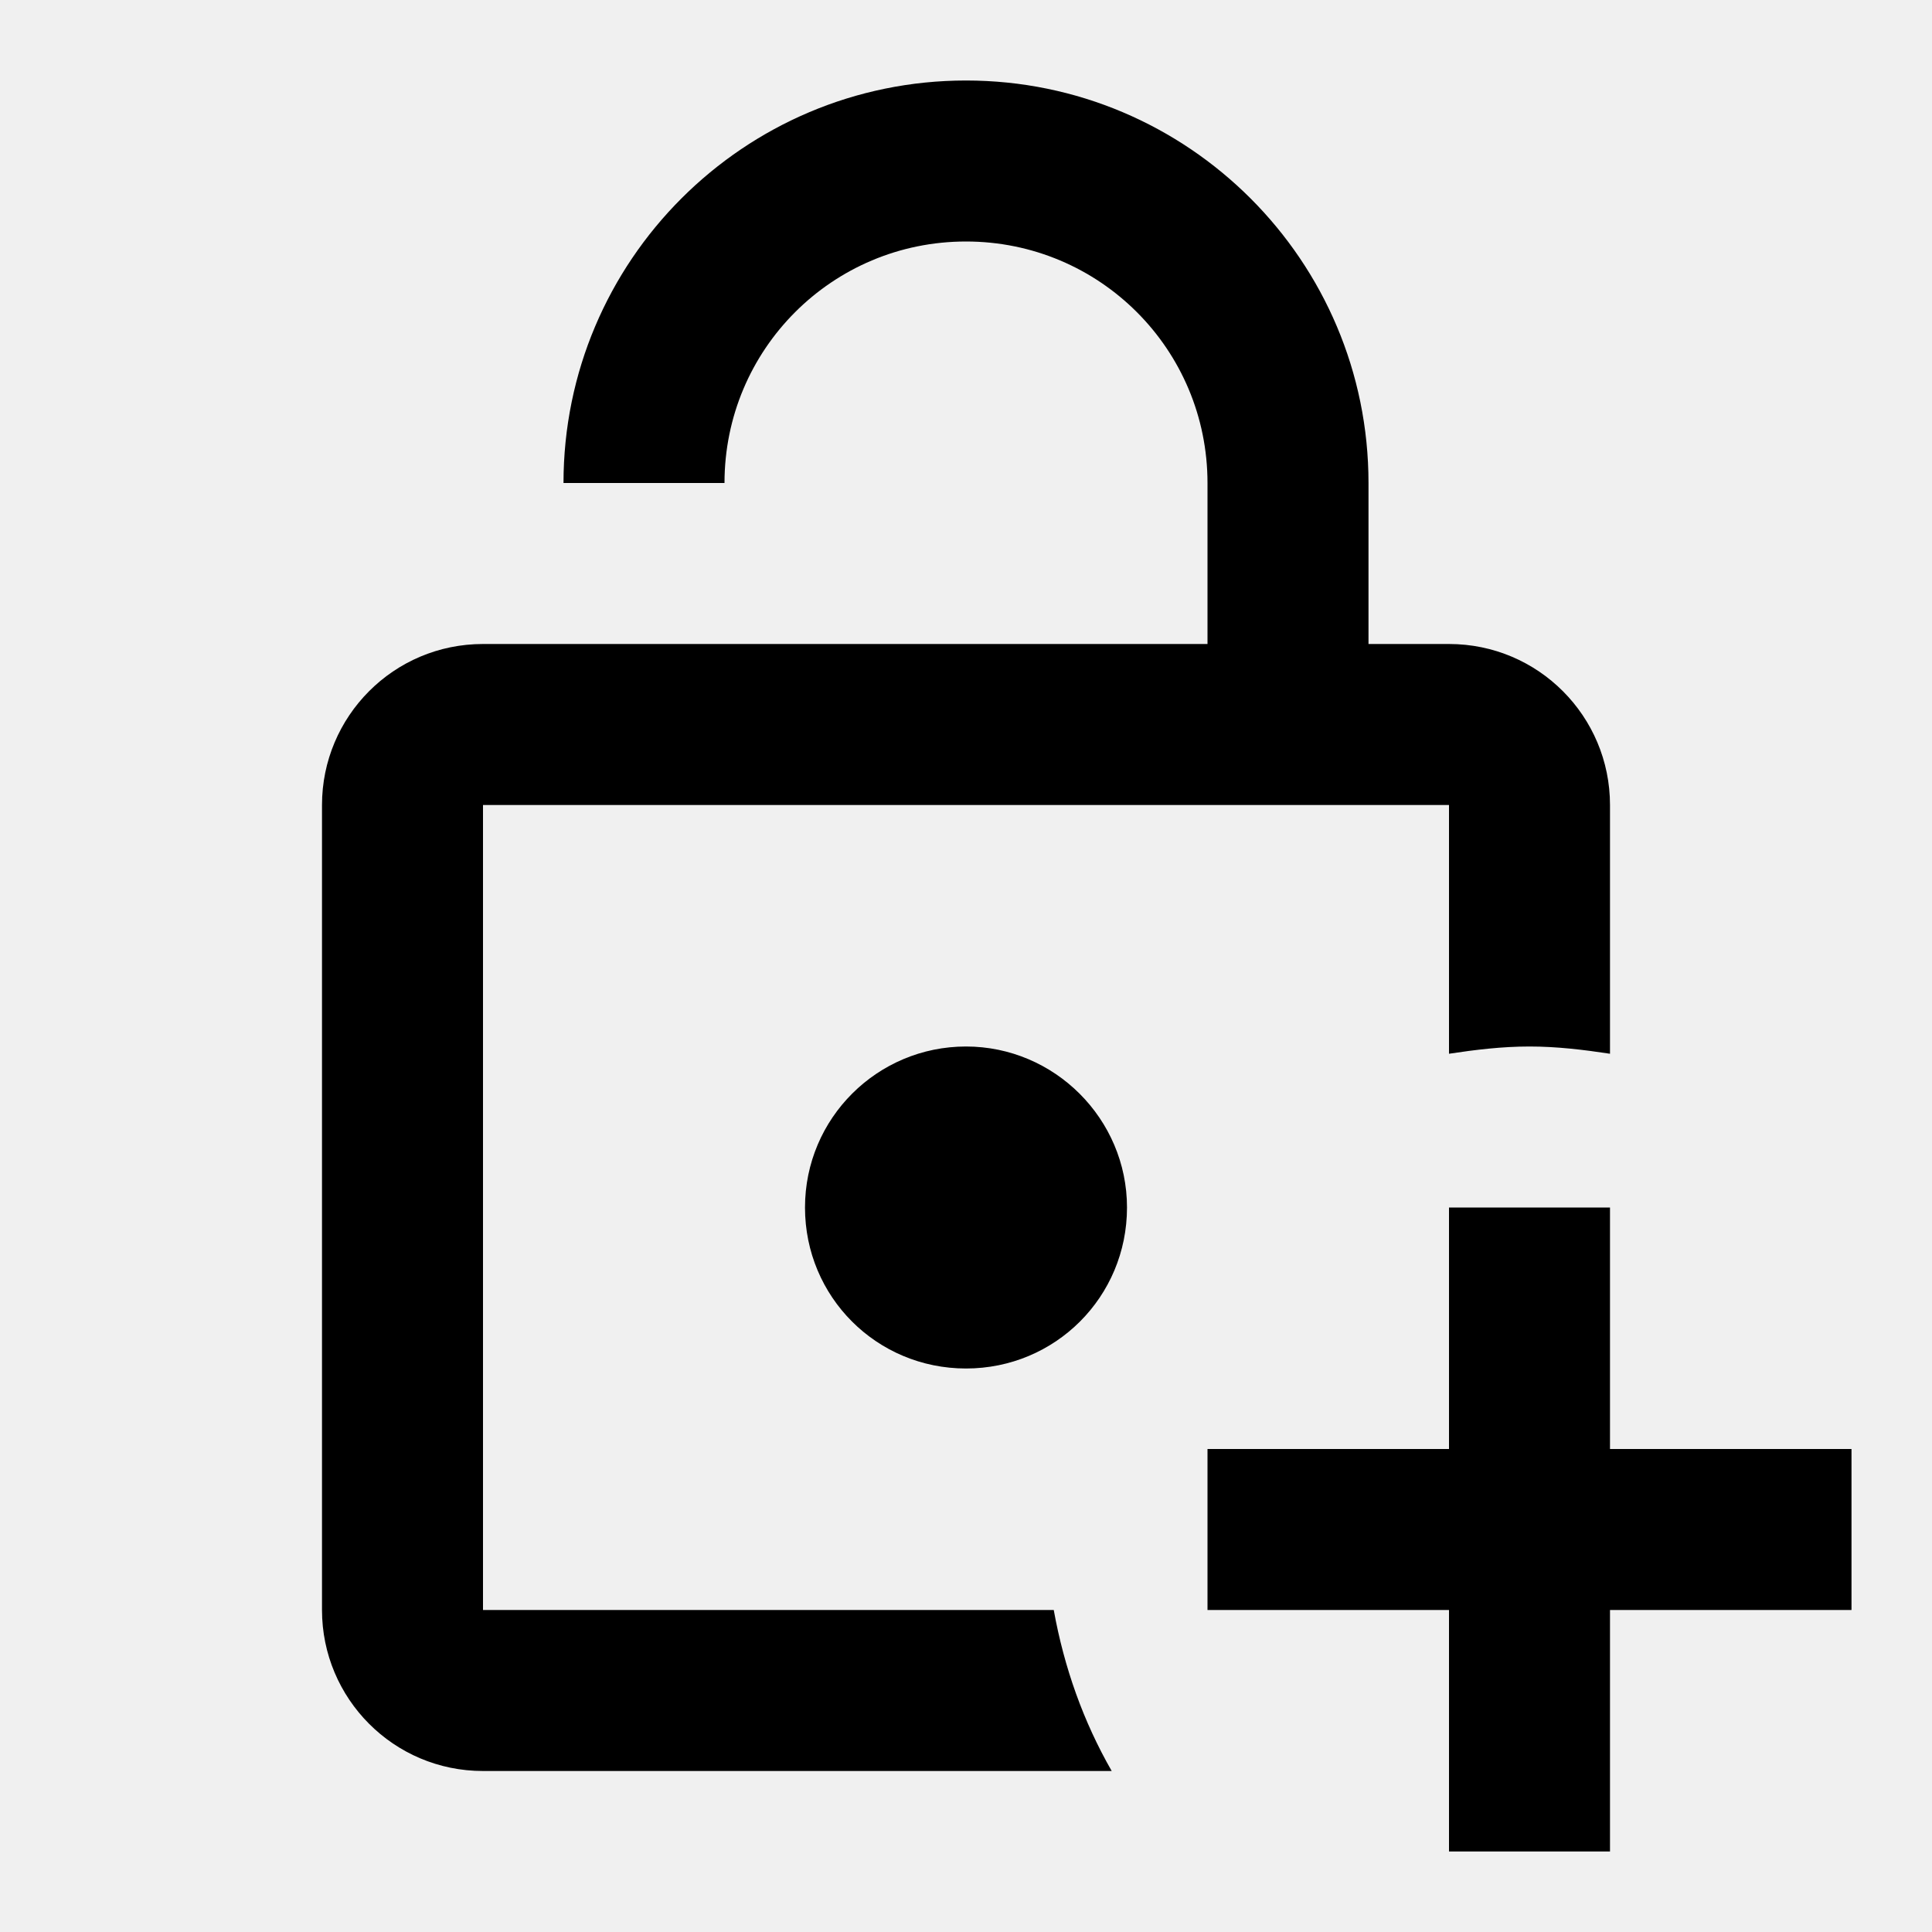
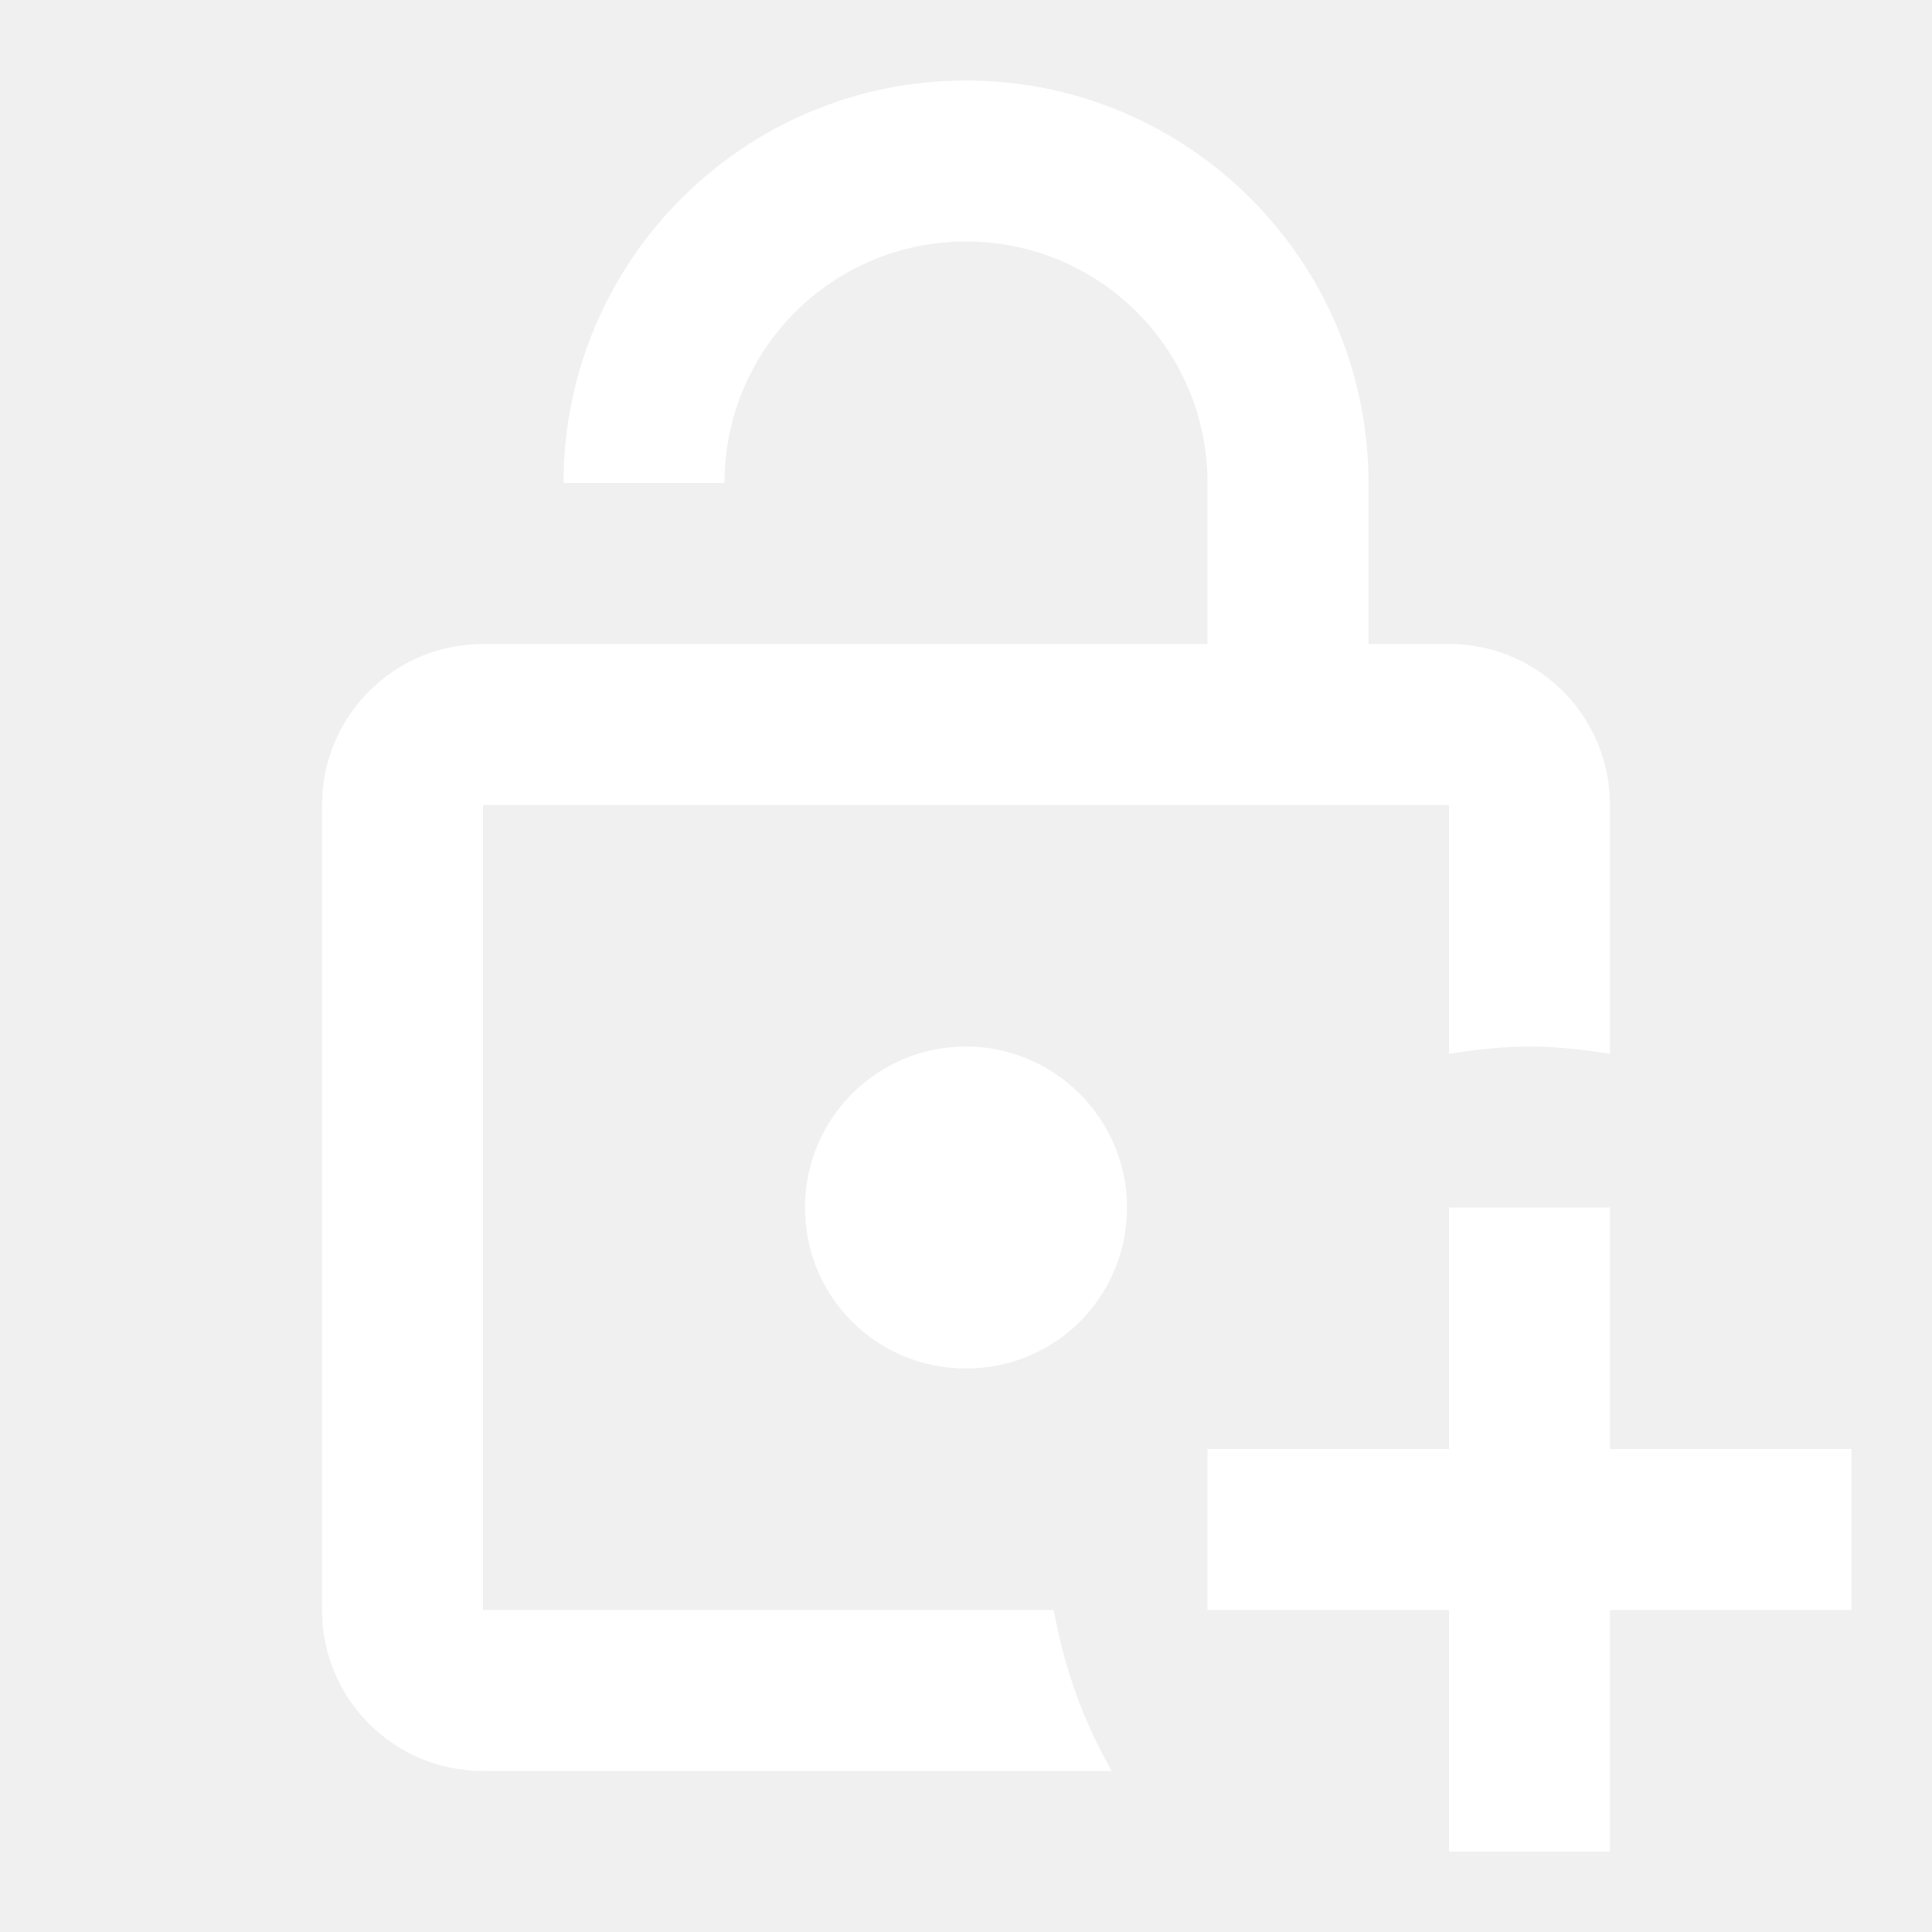
- <svg xmlns="http://www.w3.org/2000/svg" version="1.1" width="24" height="24" viewBox="0 0 24 24">
-   <path d="M14 15C14 16.11 13.11 17 12 17S10 16.11 10 15 10.9 13 12 13 14 13.9 14 15M6 20V10H18V13.09C18.33 13.04 18.66 13 19 13C19.34 13 19.67 13.04 20 13.09V10C20 8.9 19.11 8 18 8H17V6C17 3.24 14.76 1 12 1S7 3.24 7 6H9C9 4.34 10.34 3 12 3S15 4.34 15 6V8H6C4.89 8 4 8.9 4 10V20C4 21.1 4.89 22 6 22H13.81C13.46 21.39 13.22 20.72 13.09 20H6M20 18V15H18V18H15V20H18V23H20V20H23V18H20Z" />
+ <svg xmlns="http://www.w3.org/2000/svg" version="1.1" width="50" height="50" viewBox="0 0 24 24">
+   <path style="fill:#fff" d="M14 15C14 16.11 13.11 17 12 17S10 16.11 10 15 10.9 13 12 13 14 13.9 14 15M6 20V10H18V13.09C18.33 13.04 18.66 13 19 13C19.34 13 19.67 13.04 20 13.09V10C20 8.9 19.11 8 18 8H17V6C17 3.24 14.76 1 12 1S7 3.24 7 6H9C9 4.34 10.34 3 12 3S15 4.34 15 6V8H6C4.89 8 4 8.9 4 10V20C4 21.1 4.89 22 6 22H13.81C13.46 21.39 13.22 20.72 13.09 20H6M20 18V15H18V18H15V20H18V23H20V20H23V18H20Z" />
</svg>
